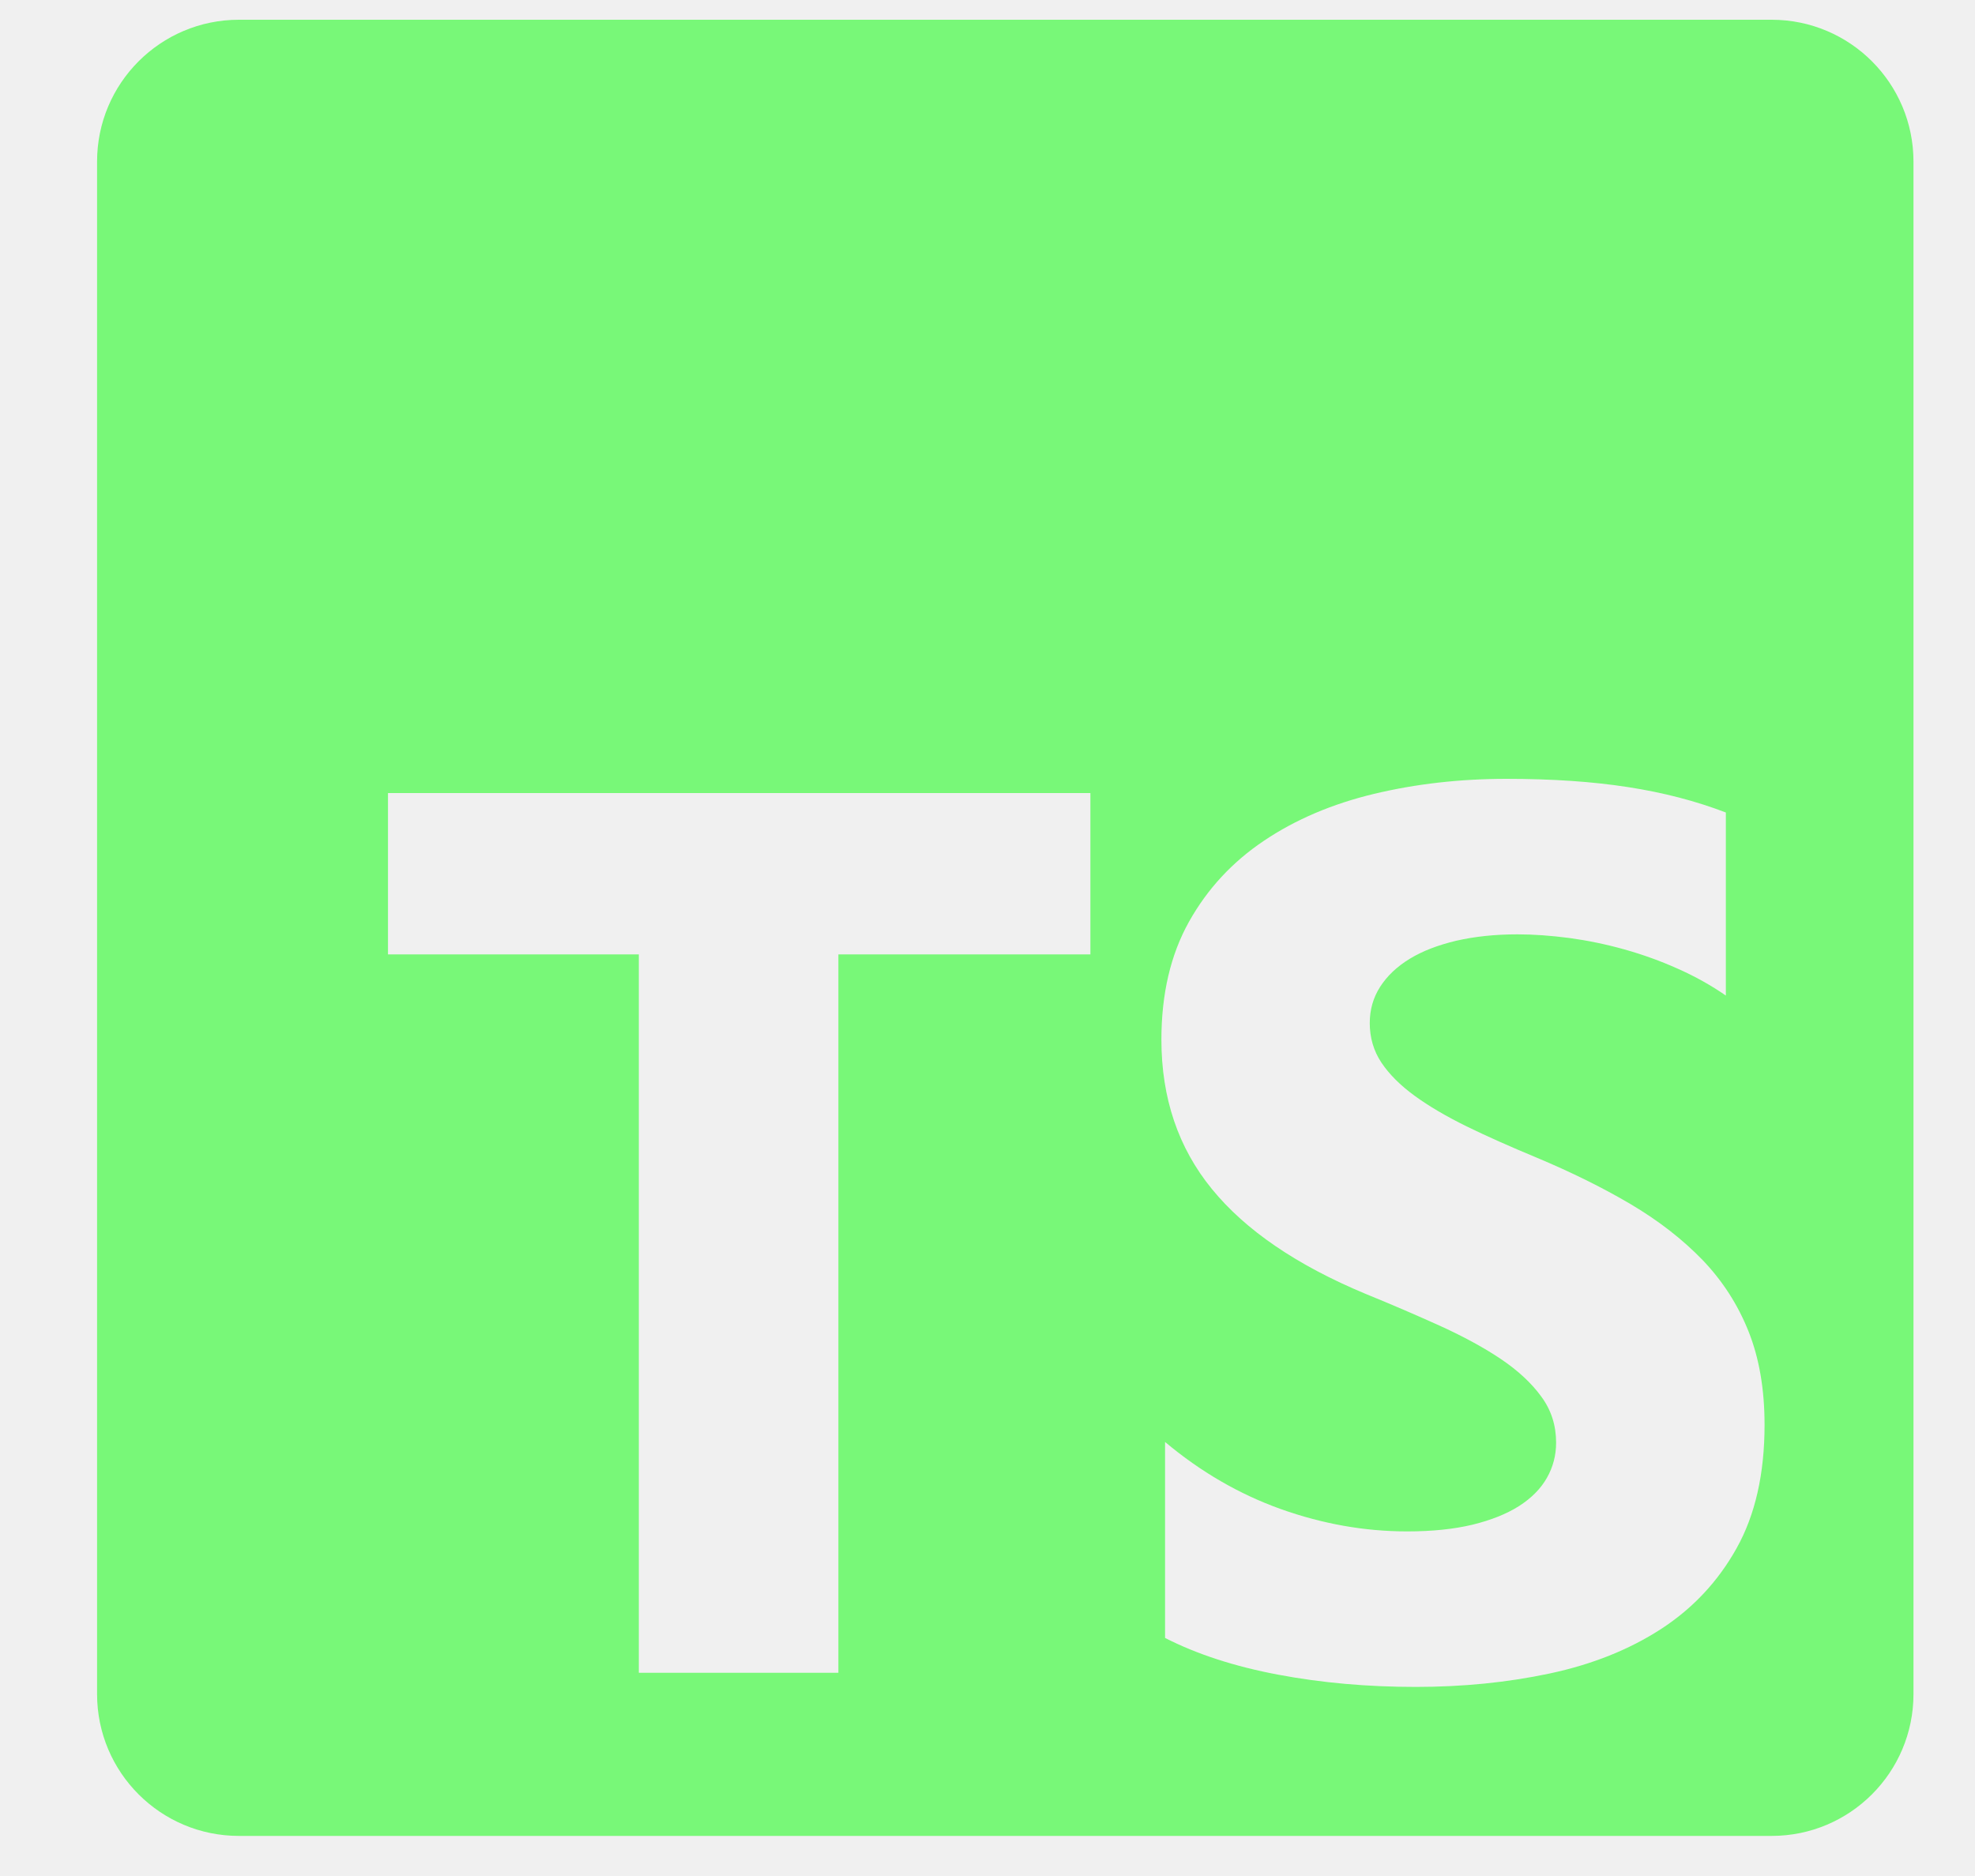
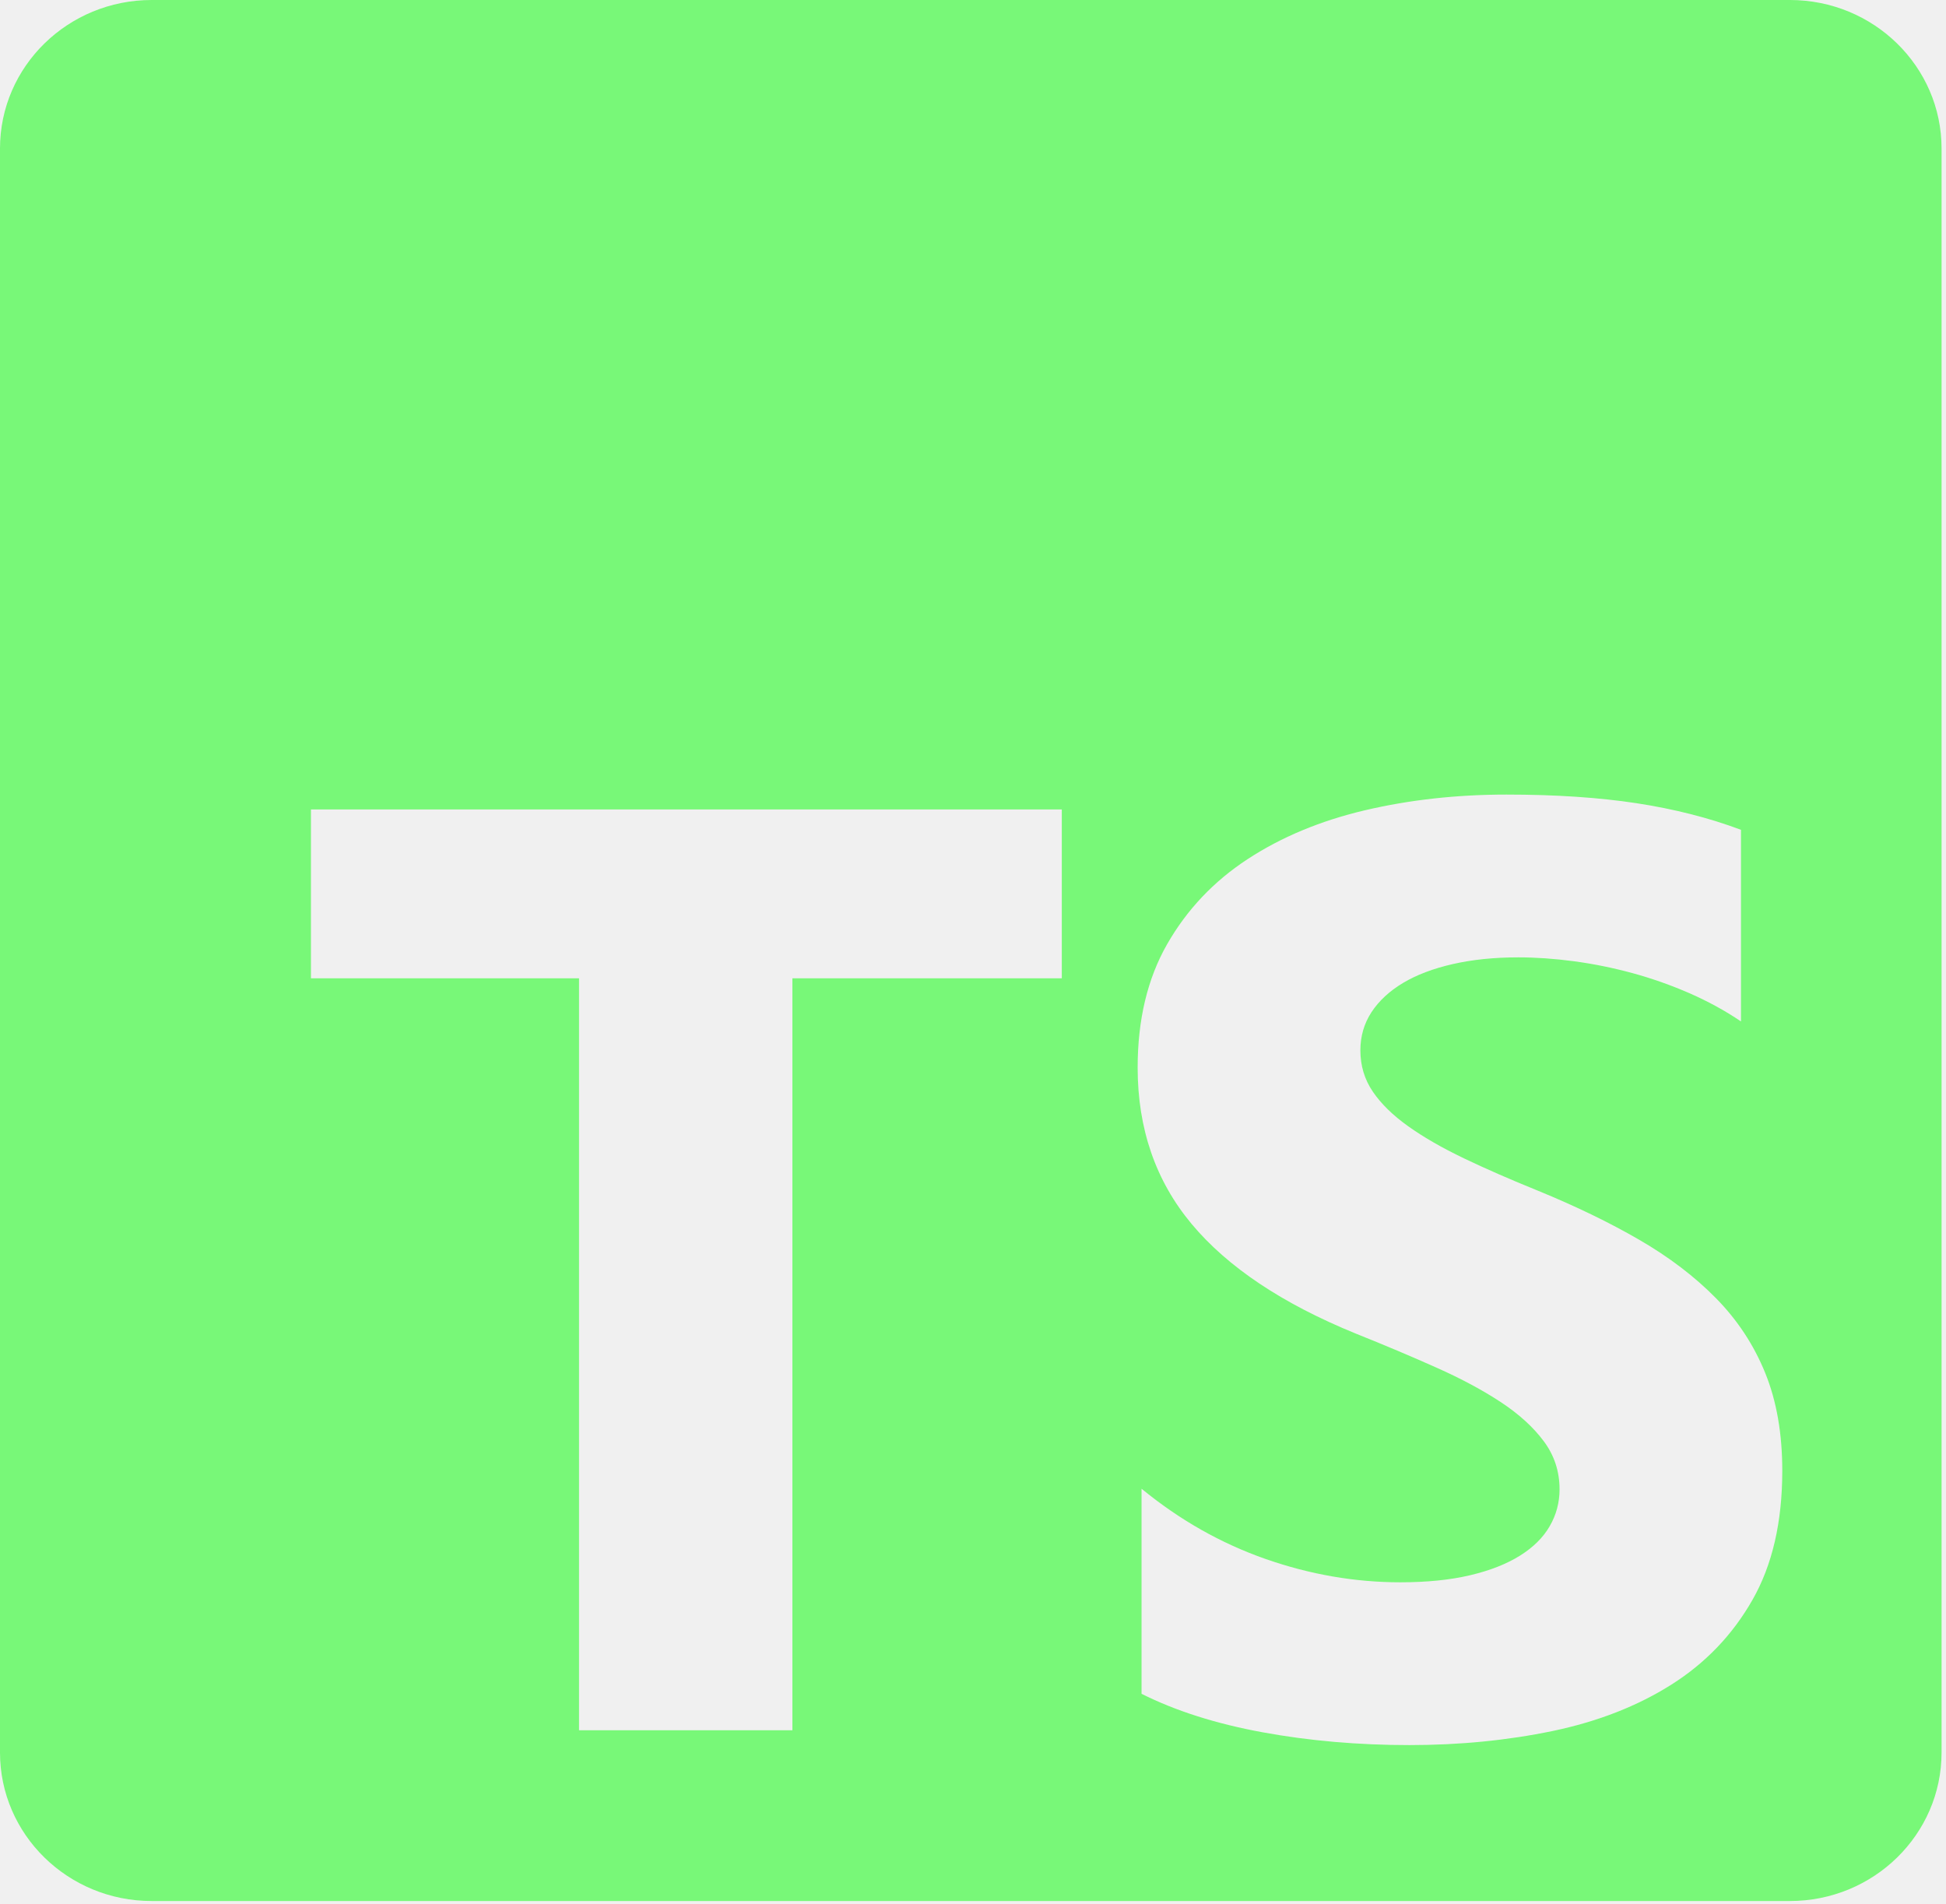
- <svg xmlns="http://www.w3.org/2000/svg" width="20" height="19" viewBox="0 0 20 19" fill="none">
-   <g clip-path="url(#clip0_21_5382)">
-     <path fill-rule="evenodd" clip-rule="evenodd" d="M17.94 0.2H2.42C1.626 0.2 0.983 0.843 0.983 1.637V17.157C0.983 17.951 1.626 18.594 2.42 18.594H17.94C18.734 18.594 19.377 17.951 19.377 17.157V1.637C19.377 0.843 18.734 0.2 17.94 0.2ZM11.798 16.589V14.604C12.158 14.906 12.549 15.133 12.971 15.284C13.393 15.434 13.819 15.51 14.25 15.51C14.502 15.51 14.723 15.487 14.911 15.442C15.099 15.396 15.257 15.333 15.383 15.253C15.509 15.172 15.603 15.077 15.665 14.967C15.727 14.858 15.758 14.739 15.758 14.611C15.758 14.437 15.709 14.282 15.609 14.146C15.51 14.009 15.374 13.883 15.203 13.767C15.031 13.651 14.827 13.54 14.591 13.432C14.355 13.325 14.101 13.215 13.828 13.104C13.133 12.814 12.614 12.461 12.273 12.043C11.932 11.626 11.761 11.121 11.761 10.53C11.761 10.067 11.854 9.669 12.04 9.336C12.226 9.003 12.48 8.729 12.801 8.514C13.121 8.299 13.493 8.141 13.915 8.04C14.337 7.939 14.784 7.888 15.255 7.888C15.719 7.888 16.13 7.916 16.488 7.972C16.845 8.027 17.175 8.113 17.477 8.229V10.083C17.328 9.98 17.166 9.889 16.99 9.811C16.814 9.732 16.633 9.667 16.447 9.615C16.261 9.563 16.076 9.525 15.892 9.5C15.707 9.476 15.533 9.463 15.367 9.463C15.14 9.463 14.933 9.485 14.746 9.528C14.56 9.572 14.403 9.633 14.275 9.711C14.146 9.79 14.047 9.884 13.977 9.993C13.906 10.103 13.871 10.226 13.871 10.362C13.871 10.511 13.911 10.645 13.989 10.762C14.068 10.88 14.18 10.992 14.324 11.097C14.469 11.203 14.645 11.306 14.852 11.408C15.059 11.509 15.293 11.613 15.553 11.721C15.909 11.87 16.229 12.028 16.512 12.195C16.796 12.363 17.039 12.552 17.242 12.762C17.444 12.973 17.599 13.214 17.707 13.485C17.815 13.756 17.869 14.071 17.869 14.431C17.869 14.927 17.774 15.344 17.586 15.68C17.398 16.017 17.142 16.29 16.82 16.499C16.497 16.708 16.121 16.858 15.693 16.949C15.265 17.04 14.813 17.085 14.337 17.085C13.848 17.085 13.384 17.044 12.943 16.961C12.503 16.878 12.121 16.754 11.798 16.589ZM11.042 9.666H8.49V16.942H6.469V9.666H3.929V8.032H11.042V9.666Z" fill="#00FF00" fill-opacity="0.5" />
+ <svg xmlns="http://www.w3.org/2000/svg" width="46" height="45" viewBox="0 0 46 45" fill="none">
+   <g clip-path="url(#clip0_21_5618)">
+     <path fill-rule="evenodd" clip-rule="evenodd" d="M42.309 0H3.586C1.605 0 0 1.572 0 3.511V41.425C0 43.364 1.605 44.936 3.586 44.936H42.309C44.289 44.936 45.895 43.364 45.895 41.425V3.511C45.895 1.572 44.289 0 42.309 0ZM26.984 40.038V35.19C27.883 35.927 28.858 36.48 29.911 36.849C30.965 37.218 32.028 37.402 33.102 37.402C33.731 37.402 34.281 37.346 34.751 37.235C35.221 37.124 35.613 36.97 35.928 36.773C36.243 36.576 36.478 36.344 36.632 36.076C36.787 35.809 36.865 35.518 36.865 35.205C36.865 34.781 36.741 34.402 36.493 34.069C36.245 33.735 35.907 33.427 35.479 33.145C35.05 32.862 34.542 32.589 33.953 32.327C33.365 32.064 32.73 31.796 32.048 31.523C30.314 30.816 29.021 29.953 28.169 28.933C27.317 27.913 26.892 26.68 26.892 25.236C26.892 24.105 27.124 23.133 27.588 22.32C28.053 21.506 28.685 20.837 29.485 20.312C30.286 19.787 31.212 19.401 32.265 19.153C33.318 18.906 34.433 18.782 35.61 18.782C36.767 18.782 37.791 18.85 38.684 18.986C39.577 19.123 40.401 19.332 41.154 19.615V24.145C40.783 23.893 40.377 23.671 39.939 23.479C39.5 23.287 39.048 23.128 38.584 23.001C38.119 22.875 37.657 22.782 37.198 22.721C36.738 22.66 36.302 22.63 35.889 22.63C35.321 22.63 34.805 22.683 34.34 22.789C33.876 22.895 33.483 23.044 33.163 23.236C32.843 23.428 32.596 23.658 32.42 23.925C32.245 24.193 32.157 24.494 32.157 24.827C32.157 25.191 32.255 25.516 32.451 25.804C32.647 26.092 32.926 26.365 33.287 26.622C33.649 26.88 34.087 27.132 34.604 27.38C35.12 27.627 35.703 27.882 36.353 28.145C37.242 28.509 38.039 28.895 38.746 29.304C39.453 29.713 40.06 30.175 40.566 30.69C41.072 31.205 41.459 31.794 41.727 32.455C41.996 33.117 42.13 33.887 42.13 34.766C42.13 35.978 41.895 36.995 41.425 37.818C40.956 38.642 40.318 39.308 39.513 39.818C38.708 40.328 37.77 40.694 36.702 40.917C35.634 41.139 34.505 41.25 33.318 41.25C32.1 41.25 30.941 41.149 29.842 40.947C28.742 40.745 27.79 40.442 26.984 40.038ZM25.099 23.125H18.731V40.899H13.687V23.125H7.35V19.133H25.099V23.125Z" fill="#00FF00" fill-opacity="0.5" />
  </g>
  <defs>
-     <clipPath id="clip0_21_5382">
-       <rect width="18.395" height="18.395" fill="white" transform="translate(0.98291 0.1996)" />
+     <clipPath id="clip0_21_5618">
+       <rect width="45.895" height="44.936" fill="white" />
    </clipPath>
  </defs>
</svg>
